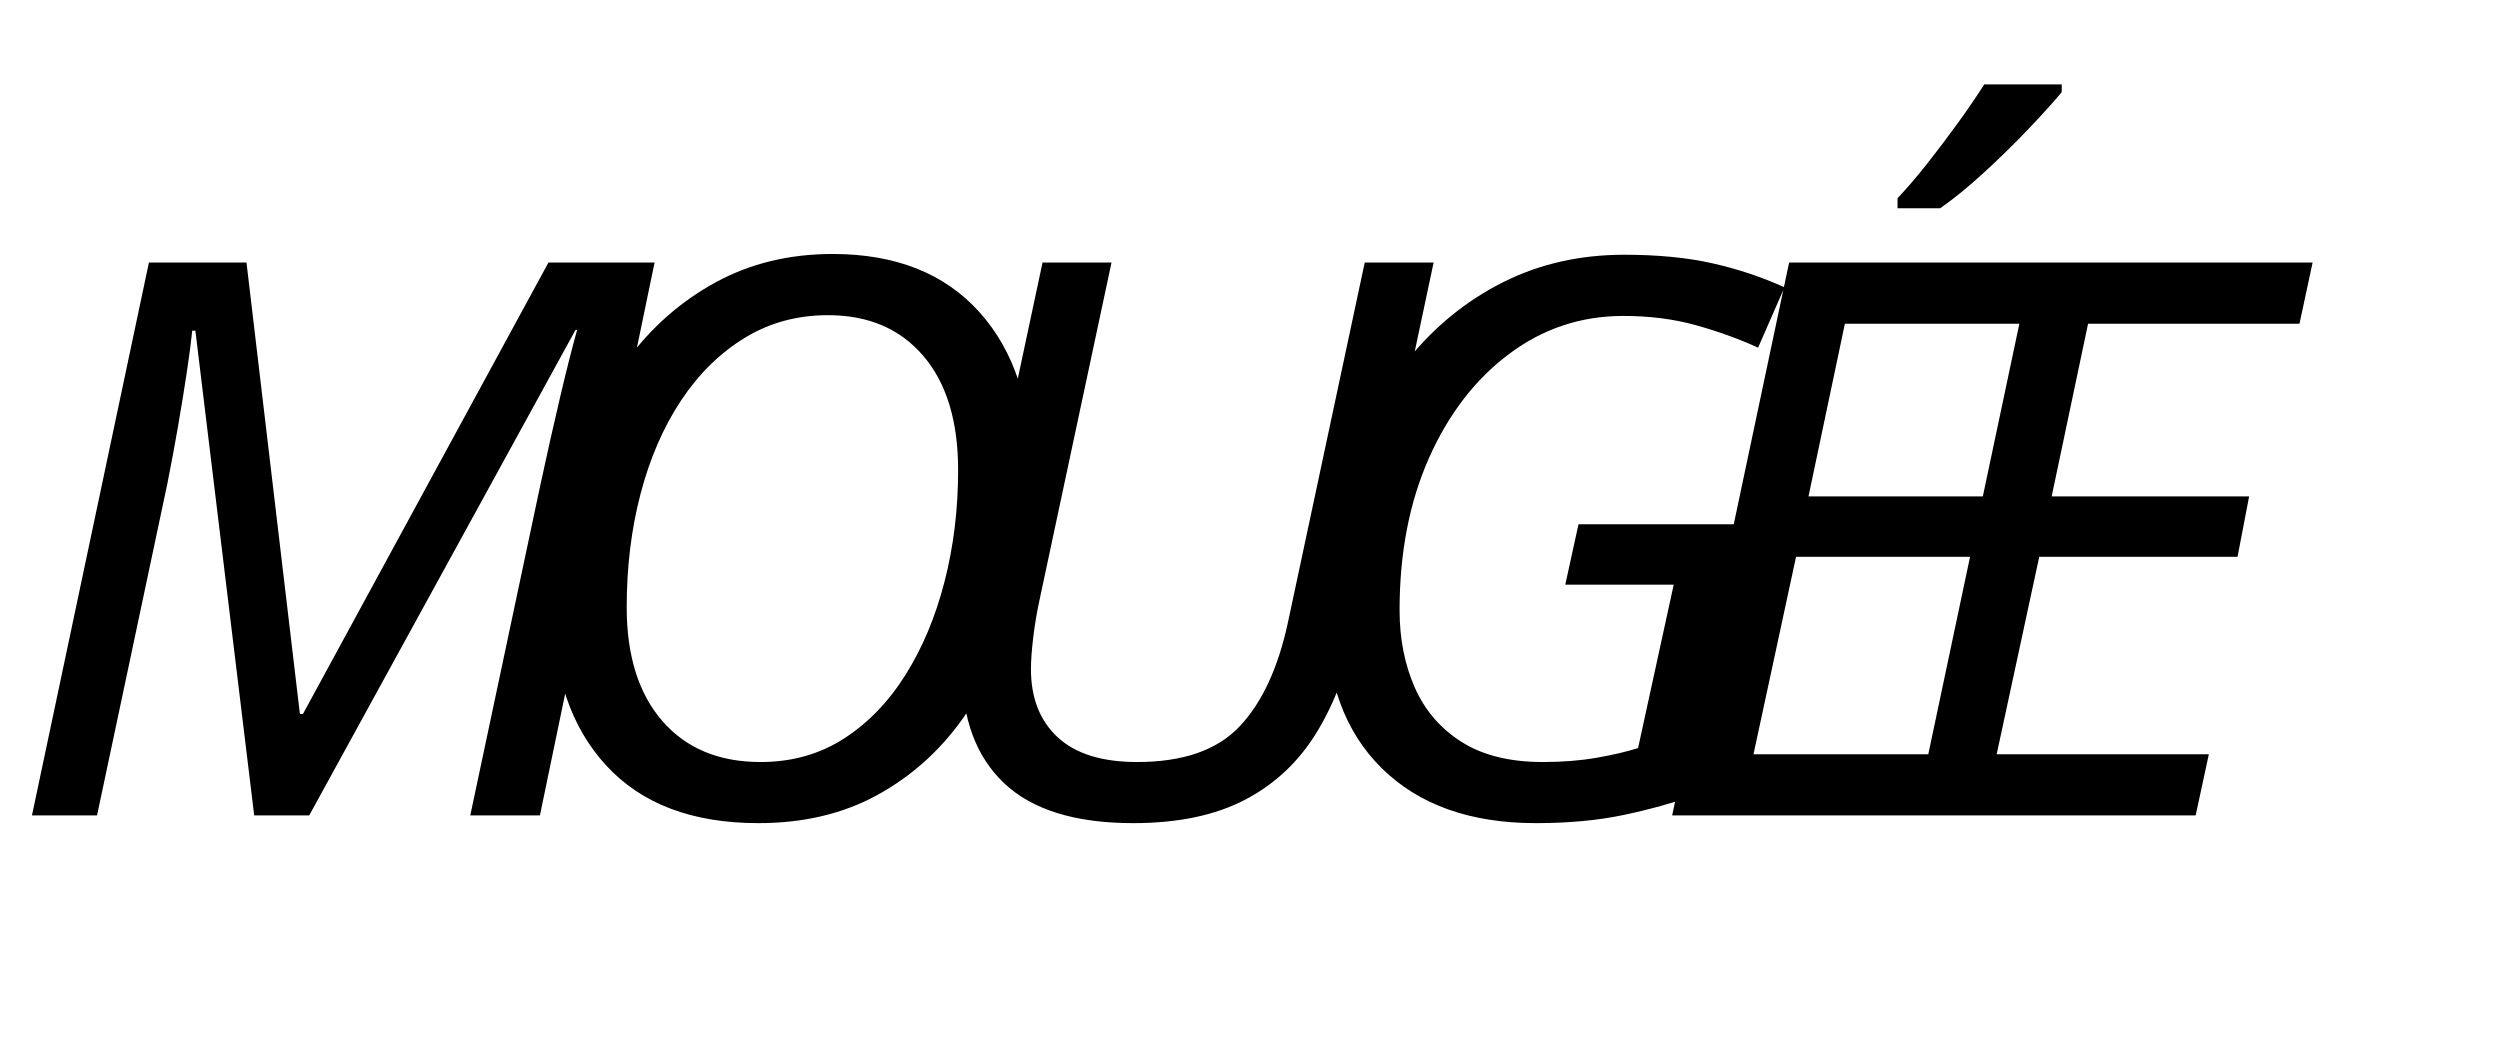
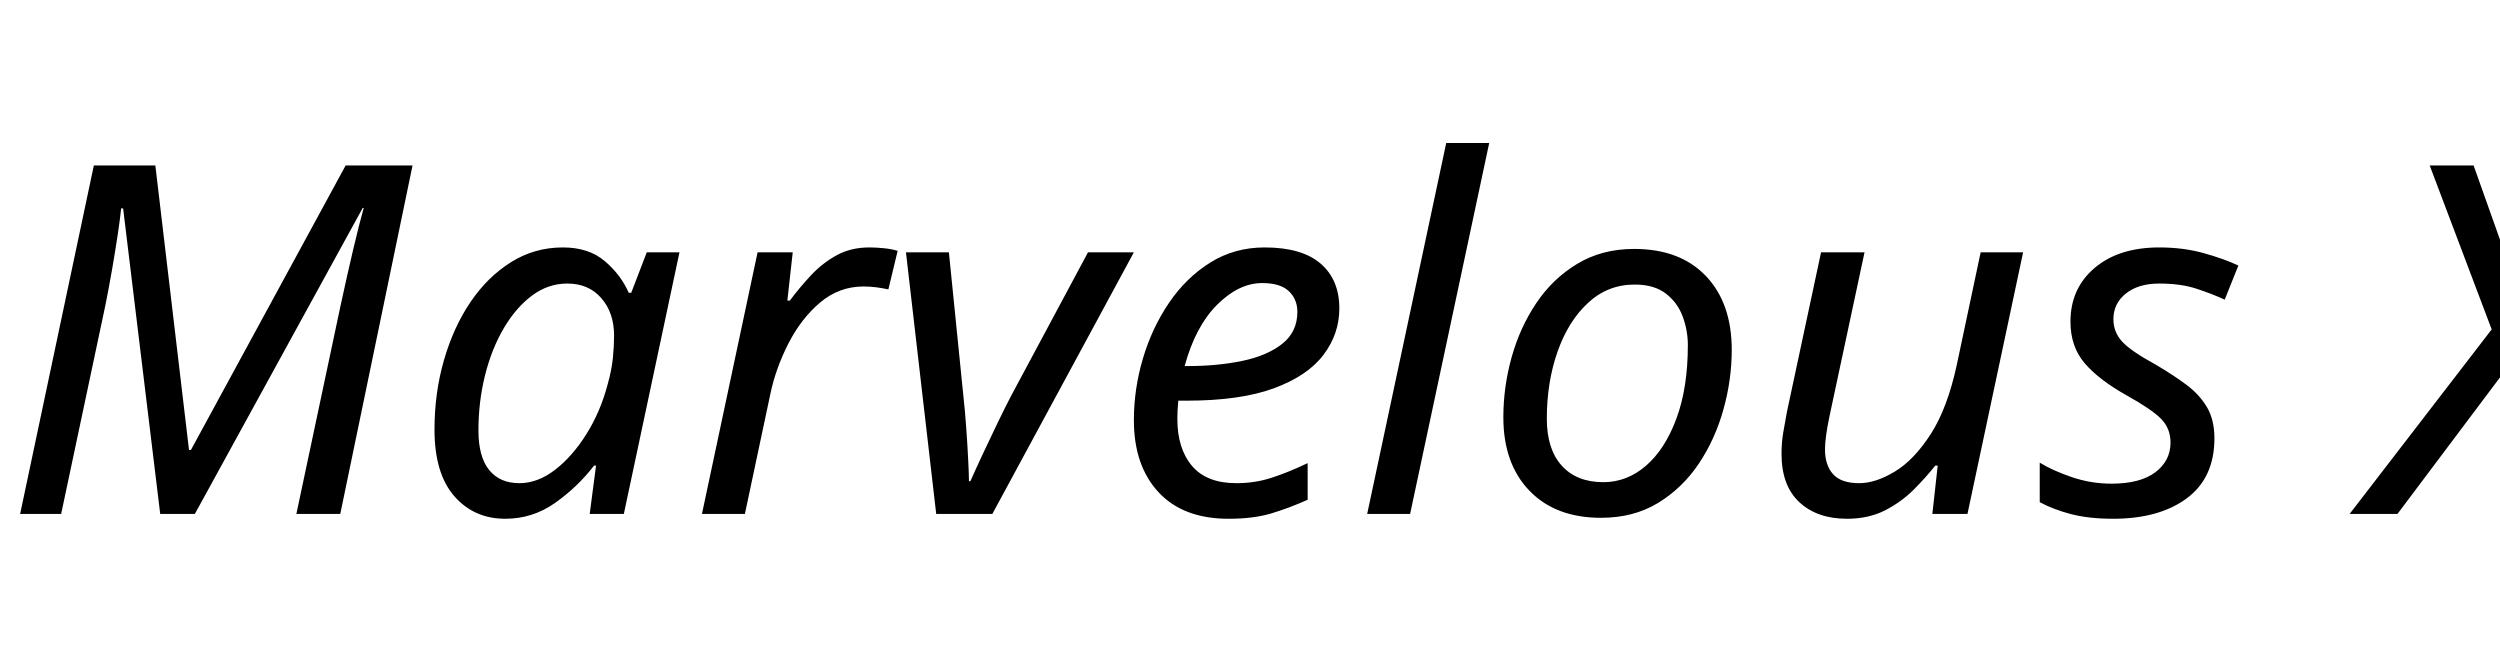
- <svg xmlns="http://www.w3.org/2000/svg" version="1.1" viewBox="0 0 512 215.5">
+ <svg xmlns="http://www.w3.org/2000/svg" version="1.1" viewBox="0 0 812.4 215.5">
  <defs>
    <style>
-       .cls-1 {
+       .cls-1, .cls-2 {
+         isolation: isolate;
+       }
+ 
+       .cls-2 {
        font-family: Futura-MediumItalic, Futura;
        font-size: 158.6px;
        font-style: italic;
        font-weight: 500;
-         letter-spacing: -.2em;
+         letter-spacing: 0em;
      }
    </style>
  </defs>
  <g>
    <g id="_레이어_1" data-name="레이어_1">
-       <text class="cls-1" transform="translate(.2 167)">
-         <tspan x="0" y="0">MOUGÉE</tspan>
-       </text>
+       <g id="_레이어_1-2" data-name="_레이어_1">
+         <g class="cls-1">
+           <text class="cls-2" transform="translate(.2 167)">
+             <tspan x="0" y="0">Marvelous X</tspan>
+           </text>
+         </g>
+       </g>
    </g>
  </g>
</svg>
